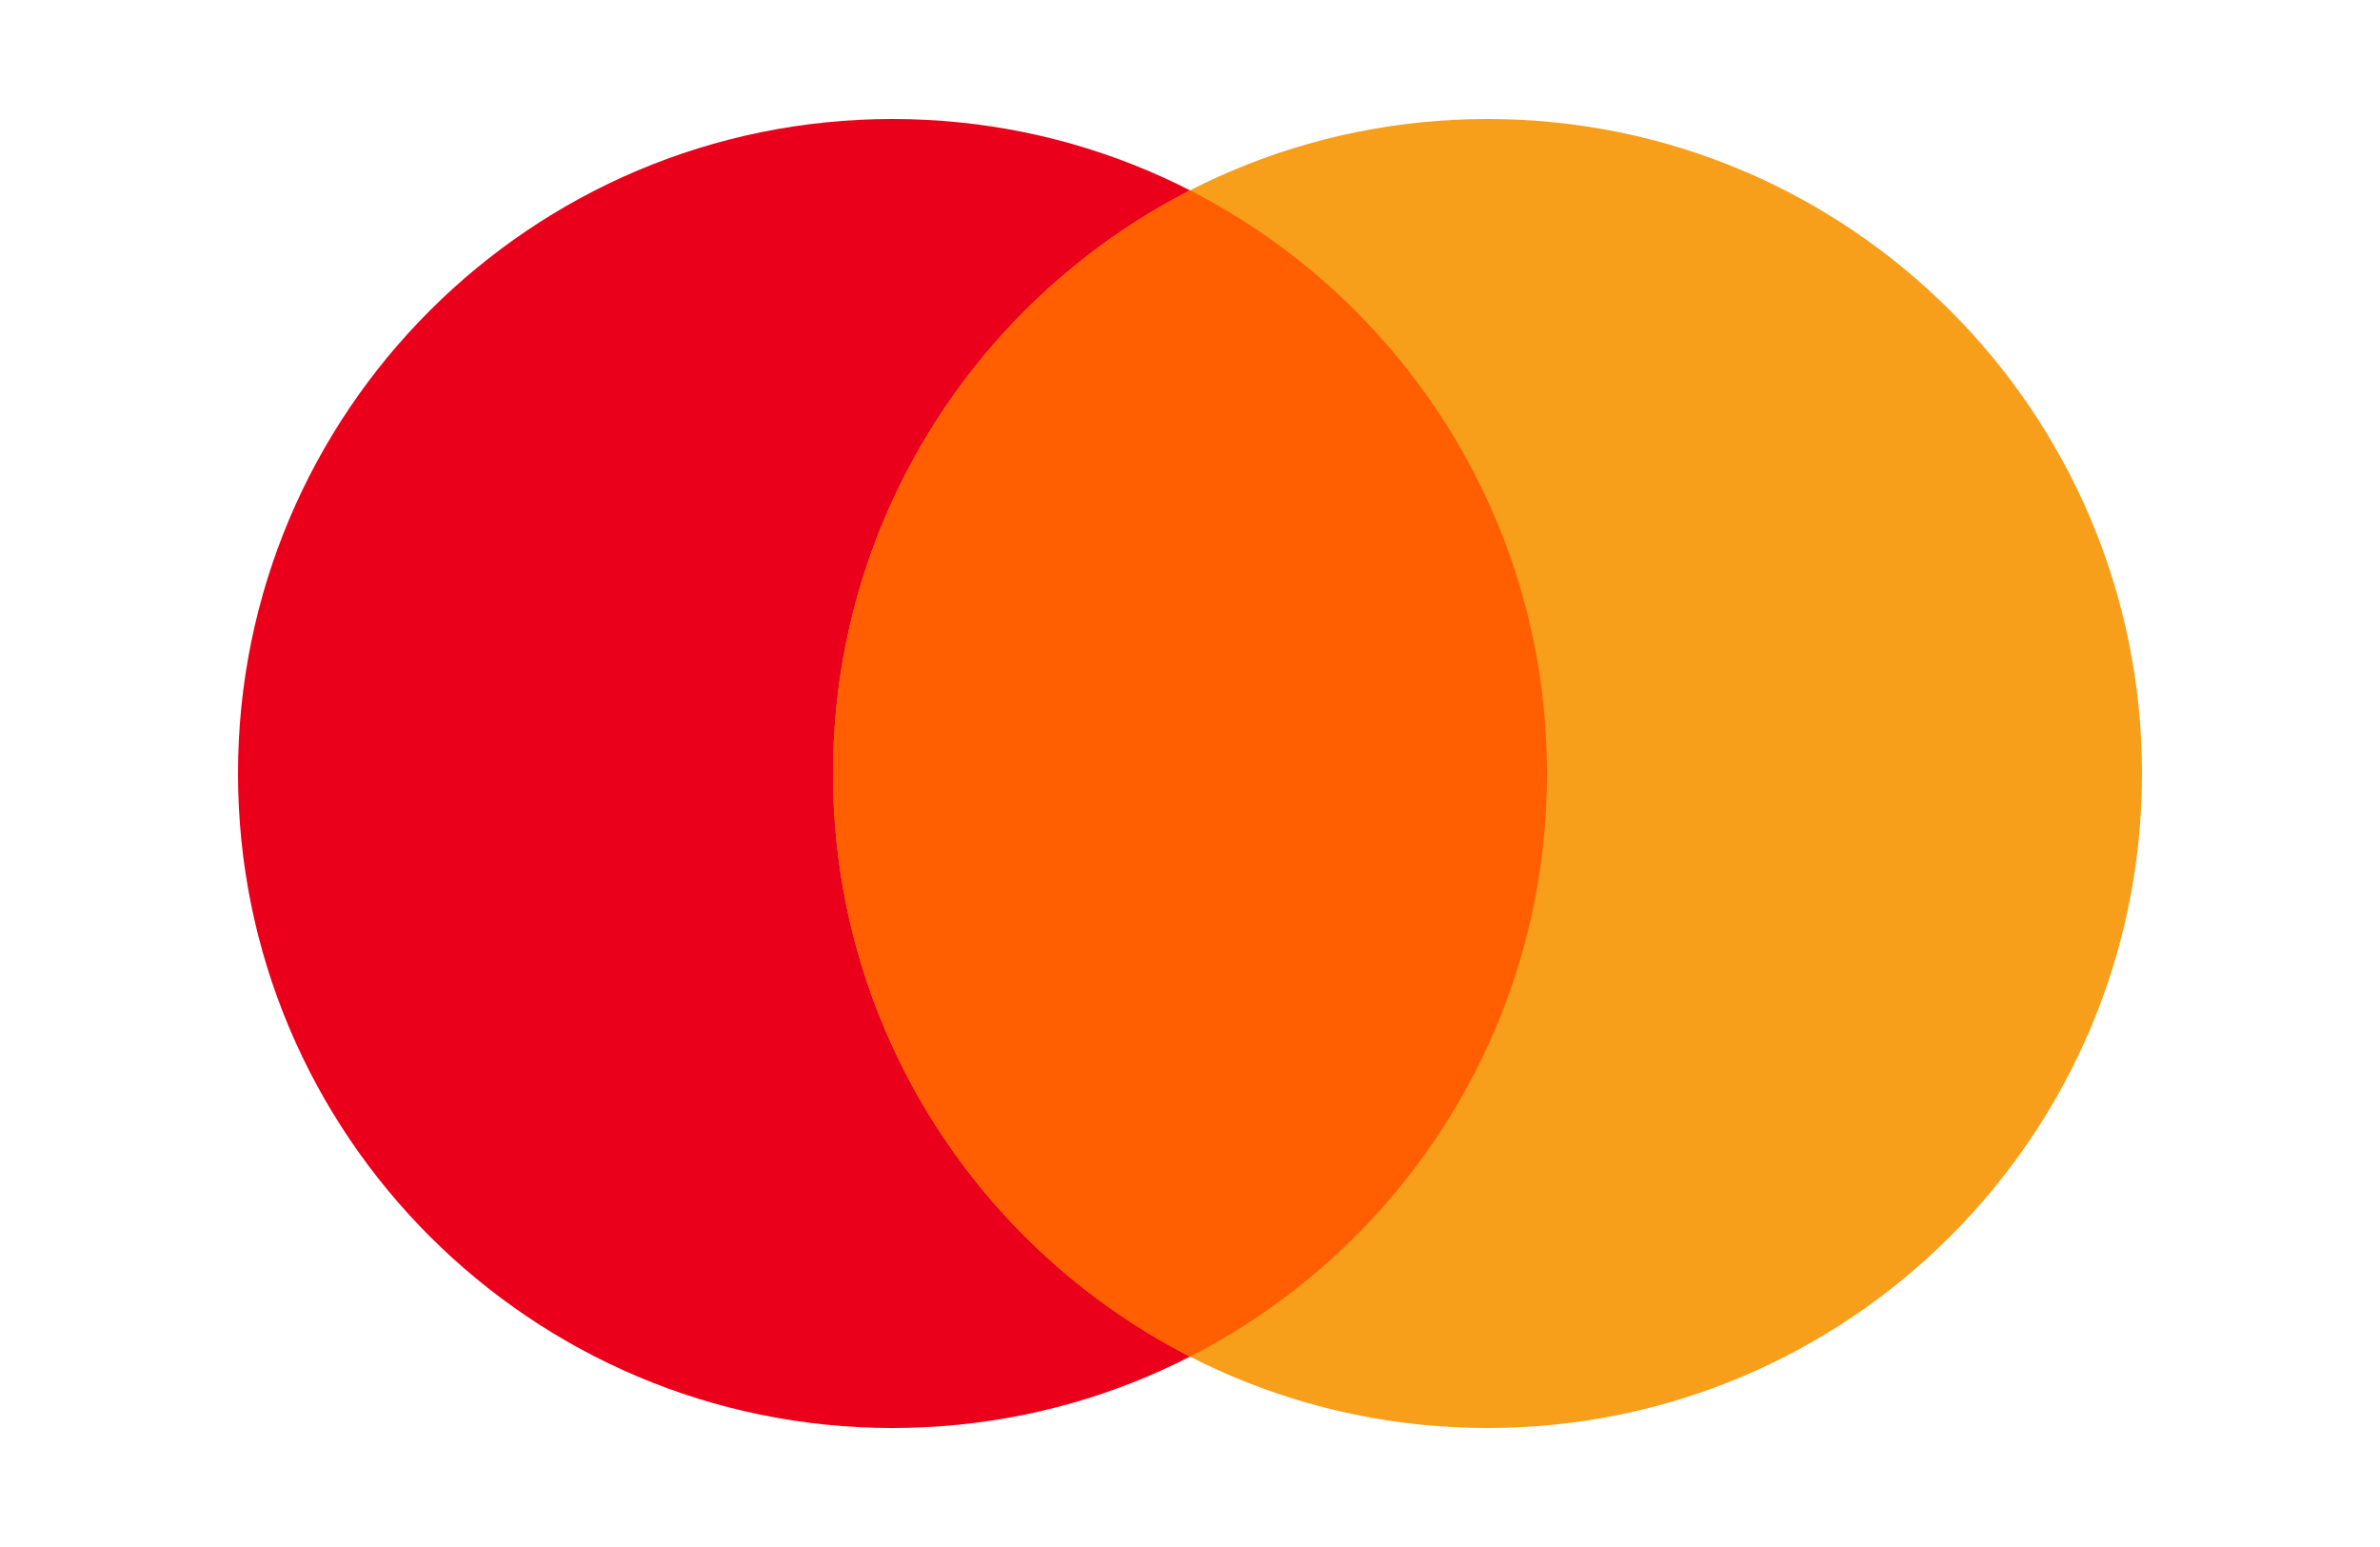
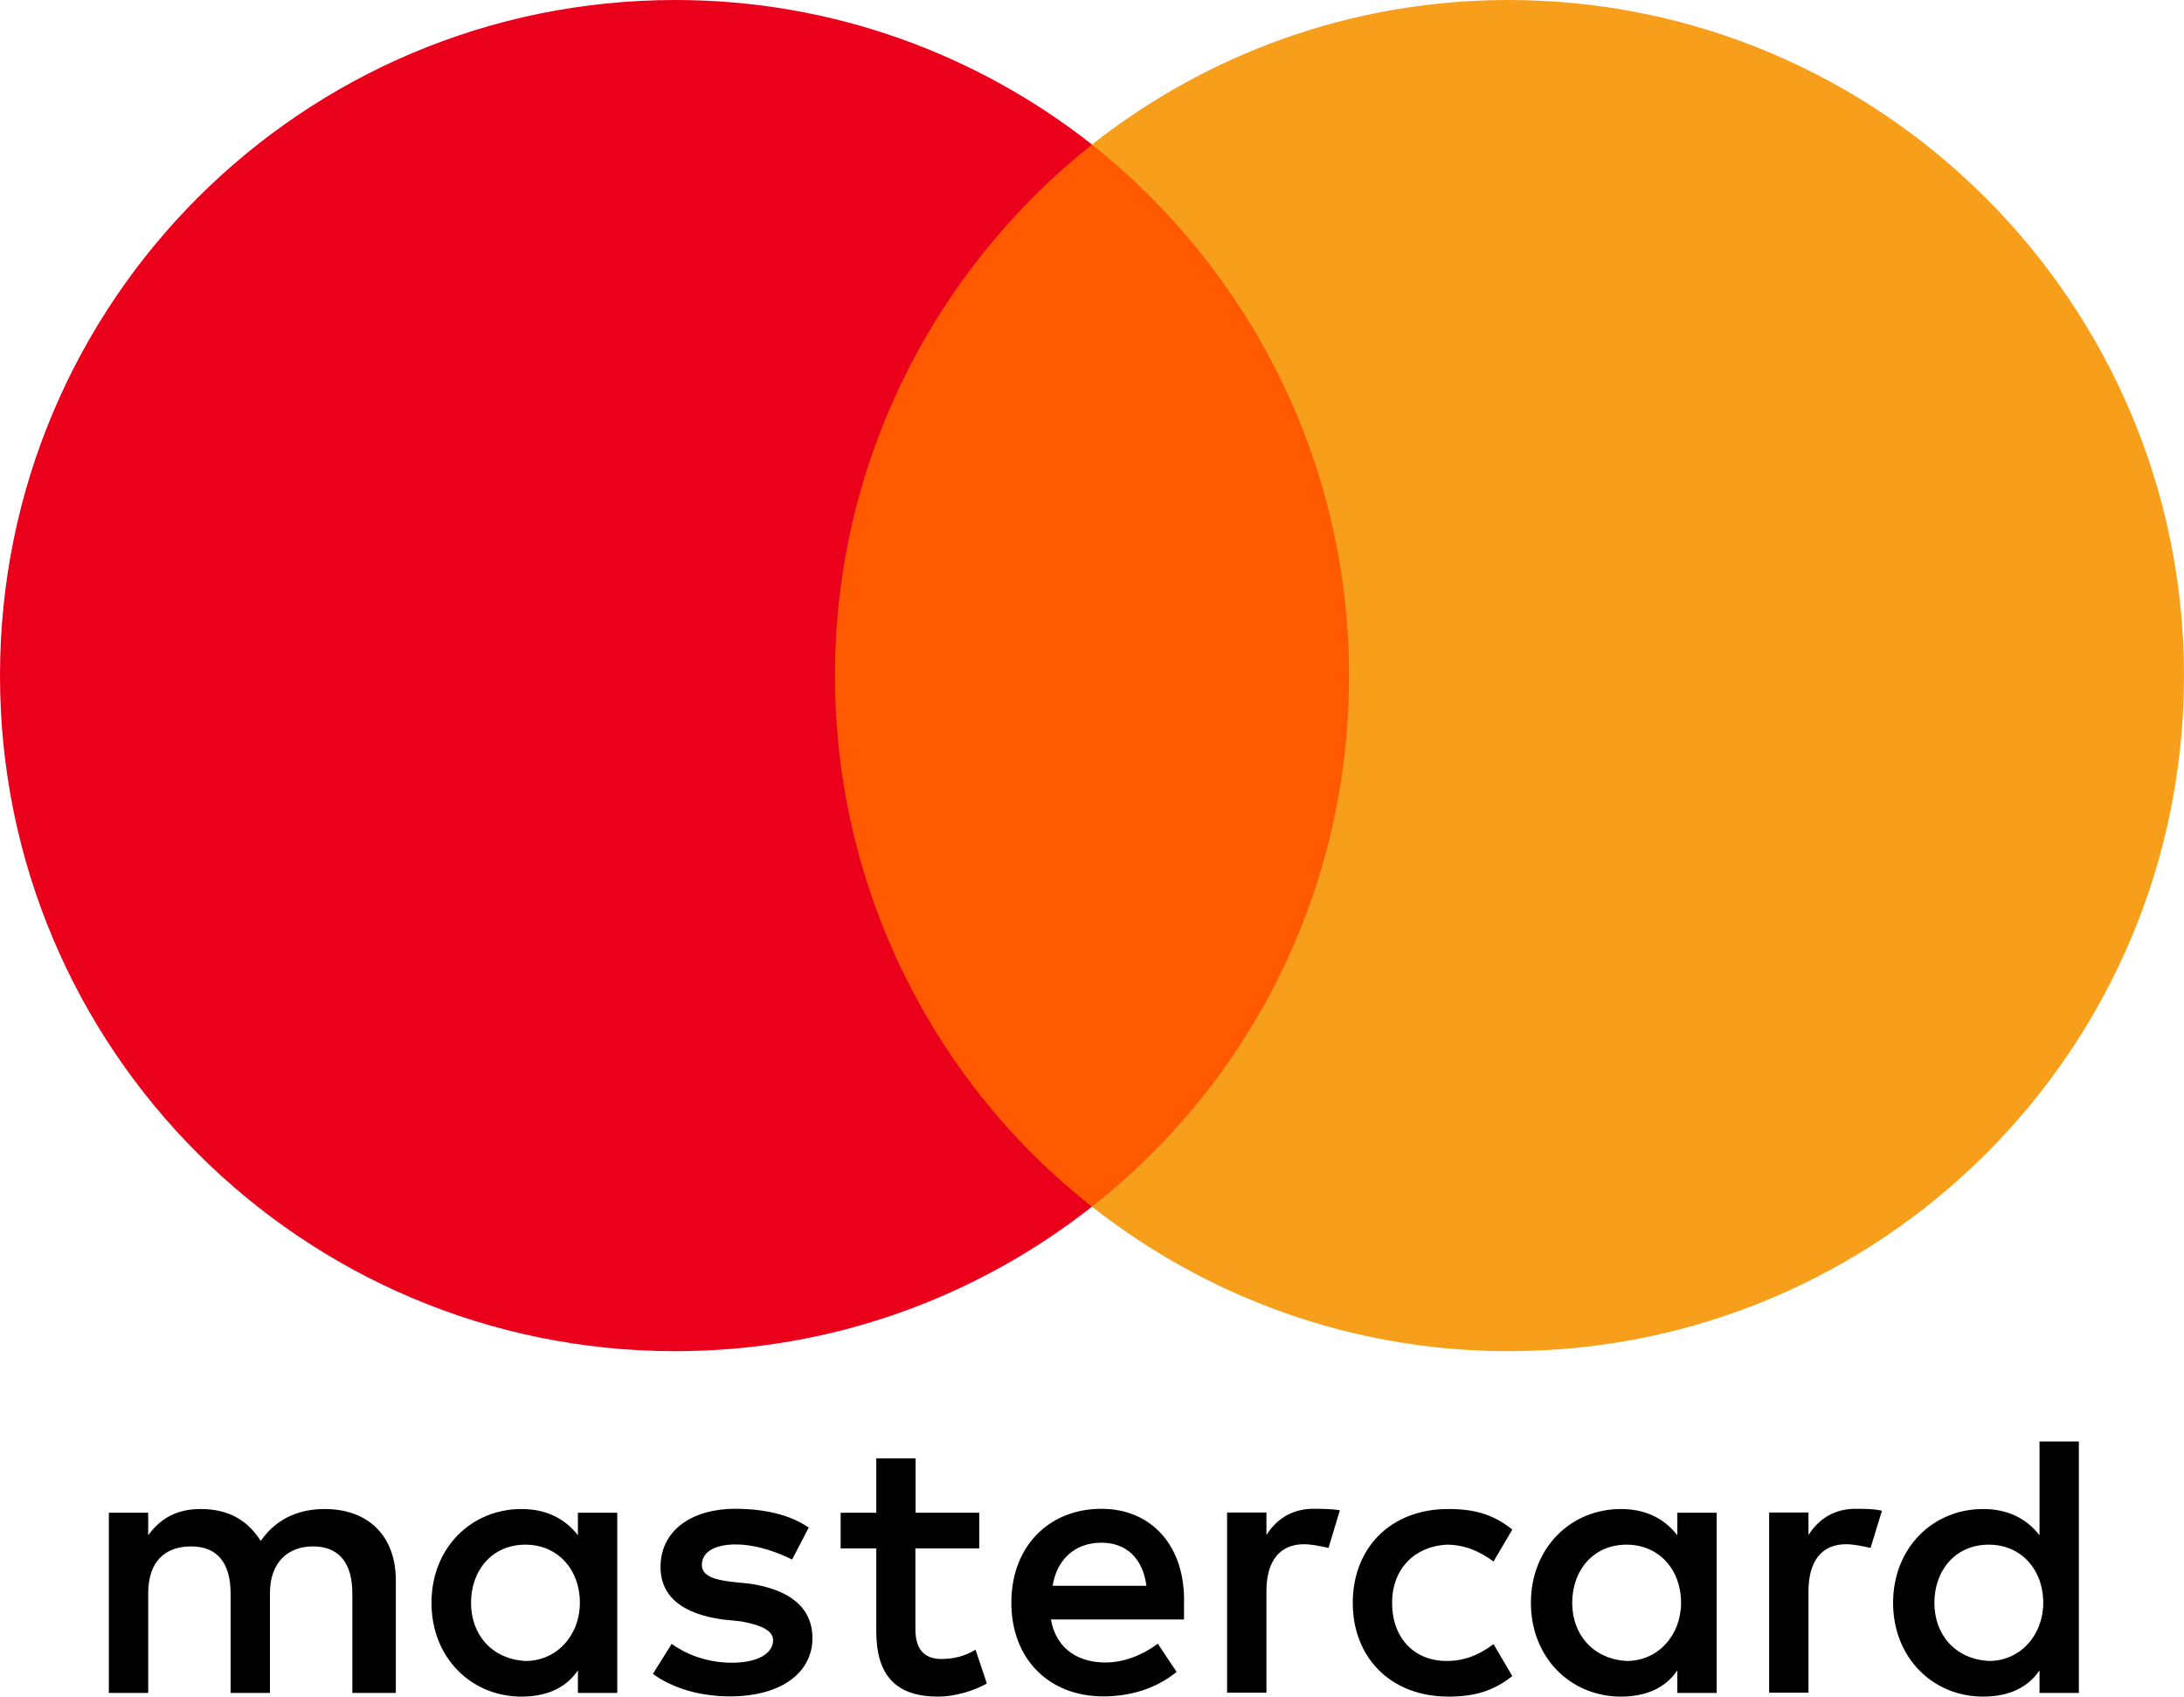
- <svg xmlns="http://www.w3.org/2000/svg" viewBox="0 0 40 26" role="img" aria-label="Mastercard">
-   <defs>
-     <clipPath id="mcLeft">
-       <circle cx="15" cy="13" r="11" />
-     </clipPath>
-   </defs>
-   <circle cx="15" cy="13" r="11" fill="#EB001B" />
-   <circle cx="25" cy="13" r="11" fill="#F79E1B" />
-   <g clip-path="url(#mcLeft)">
-     <circle cx="25" cy="13" r="11" fill="#FF5F00" />
+ <svg xmlns="http://www.w3.org/2000/svg" version="1.1" id="svg3409" x="0px" y="0px" width="999.2px" height="776px" viewBox="0 0 999.2 776" enable-background="new 0 0 999.2 776" xml:space="preserve">
+   <path id="XMLID_1775_" d="M181.1,774.3v-51.5c0-19.7-12-32.6-32.6-32.6  c-10.3,0-21.5,3.4-29.2,14.6c-6-9.4-14.6-14.6-27.5-14.6c-8.6,0-17.2,2.6-24,12v-10.3h-18v82.4h18v-45.5c0-14.6,7.7-21.5,19.7-21.5  s18,7.7,18,21.5v45.5h18v-45.5c0-14.6,8.6-21.5,19.7-21.5c12,0,18,7.7,18,21.5v45.5H181.1z M448.1,691.9h-29.2V667h-18v24.9h-16.3  v16.3h16.3v37.8c0,18.9,7.7,30,28.3,30c7.7,0,16.3-2.6,22.3-6l-5.2-15.5c-5.2,3.4-11.2,4.3-15.5,4.3c-8.6,0-12-5.2-12-13.7v-36.9  h29.2V691.9z M600.9,690.1c-10.3,0-17.2,5.2-21.5,12v-10.3h-18v82.4h18v-46.4c0-13.7,6-21.5,17.2-21.5c3.4,0,7.7,0.9,11.2,1.7  l5.2-17.2C609.4,690.1,604.3,690.1,600.9,690.1L600.9,690.1z M370,698.7c-8.6-6-20.6-8.6-33.5-8.6c-20.6,0-34.3,10.3-34.3,26.6  c0,13.7,10.3,21.5,28.3,24l8.6,0.9c9.4,1.7,14.6,4.3,14.6,8.6c0,6-6.9,10.3-18.9,10.3c-12,0-21.5-4.3-27.5-8.6l-8.6,13.7  c9.4,6.9,22.3,10.3,35.2,10.3c24,0,37.8-11.2,37.8-26.6c0-14.6-11.2-22.3-28.3-24.9l-8.6-0.9c-7.7-0.9-13.7-2.6-13.7-7.7  c0-6,6-9.4,15.5-9.4c10.3,0,20.6,4.3,25.8,6.9L370,698.7L370,698.7z M848.9,690.1c-10.3,0-17.2,5.2-21.5,12v-10.3h-18v82.4h18v-46.4  c0-13.7,6-21.5,17.2-21.5c3.4,0,7.7,0.9,11.2,1.7L861,691C857.5,690.1,852.4,690.1,848.9,690.1L848.9,690.1z M618.9,733.1  c0,24.9,17.2,42.9,43.8,42.9c12,0,20.6-2.6,29.2-9.4l-8.6-14.6c-6.9,5.2-13.7,7.7-21.5,7.7c-14.6,0-24.9-10.3-24.9-26.6  c0-15.5,10.3-25.8,24.9-26.6c7.7,0,14.6,2.6,21.5,7.7l8.6-14.6c-8.6-6.9-17.2-9.4-29.2-9.4C636.1,690.1,618.9,708.2,618.9,733.1  L618.9,733.1L618.9,733.1z M785.4,733.1v-41.2h-18v10.3c-6-7.7-14.6-12-25.8-12c-23.2,0-41.2,18-41.2,42.9c0,24.9,18,42.9,41.2,42.9  c12,0,20.6-4.3,25.8-12v10.3h18V733.1L785.4,733.1z M719.3,733.1c0-14.6,9.4-26.6,24.9-26.6c14.6,0,24.9,11.2,24.9,26.6  c0,14.6-10.3,26.6-24.9,26.6C728.8,758.8,719.3,747.6,719.3,733.1L719.3,733.1z M503.9,690.1c-24,0-41.2,17.2-41.2,42.9  c0,25.8,17.2,42.9,42.1,42.9c12,0,24-3.4,33.5-11.2l-8.6-12.9c-6.9,5.2-15.5,8.6-24,8.6c-11.2,0-22.3-5.2-24.9-19.7h60.9  c0-2.6,0-4.3,0-6.9C542.5,707.3,527,690.1,503.9,690.1L503.9,690.1L503.9,690.1z M503.9,705.6c11.2,0,18.9,6.9,20.6,19.7h-42.9  C483.3,714.2,491,705.6,503.9,705.6L503.9,705.6z M951.1,733.1v-73.8h-18v42.9c-6-7.7-14.6-12-25.8-12c-23.2,0-41.2,18-41.2,42.9  c0,24.9,18,42.9,41.2,42.9c12,0,20.6-4.3,25.8-12v10.3h18V733.1L951.1,733.1z M885,733.1c0-14.6,9.4-26.6,24.9-26.6  c14.6,0,24.9,11.2,24.9,26.6c0,14.6-10.3,26.6-24.9,26.6C894.4,758.8,885,747.6,885,733.1L885,733.1z M282.4,733.1v-41.2h-18v10.3  c-6-7.7-14.6-12-25.8-12c-23.2,0-41.2,18-41.2,42.9c0,24.9,18,42.9,41.2,42.9c12,0,20.6-4.3,25.8-12v10.3h18V733.1L282.4,733.1z   M215.5,733.1c0-14.6,9.4-26.6,24.9-26.6c14.6,0,24.9,11.2,24.9,26.6c0,14.6-10.3,26.6-24.9,26.6  C224.9,758.8,215.5,747.6,215.5,733.1z" />
+   <g>
+     <rect id="rect19" x="364" y="66.1" fill="#FF5A00" width="270.4" height="485.8" />
+     <path id="XMLID_330_" fill="#EB001B" d="M382,309c0-98.7,46.4-186.3,117.6-242.9   C447.2,24.9,381.1,0,309,0C138.2,0,0,138.2,0,309s138.2,309,309,309c72.1,0,138.2-24.9,190.6-66.1C428.3,496.1,382,407.7,382,309z" />
+     <path id="path22" fill="#F79E1B" d="M999.2,309c0,170.8-138.2,309-309,309   c-72.1,0-138.2-24.9-190.6-66.1c72.1-56.7,117.6-144.2,117.6-242.9S570.8,122.7,499.6,66.1C551.9,24.9,618,0,690.1,0   C861,0,999.2,139.1,999.2,309z" />
  </g>
</svg>
